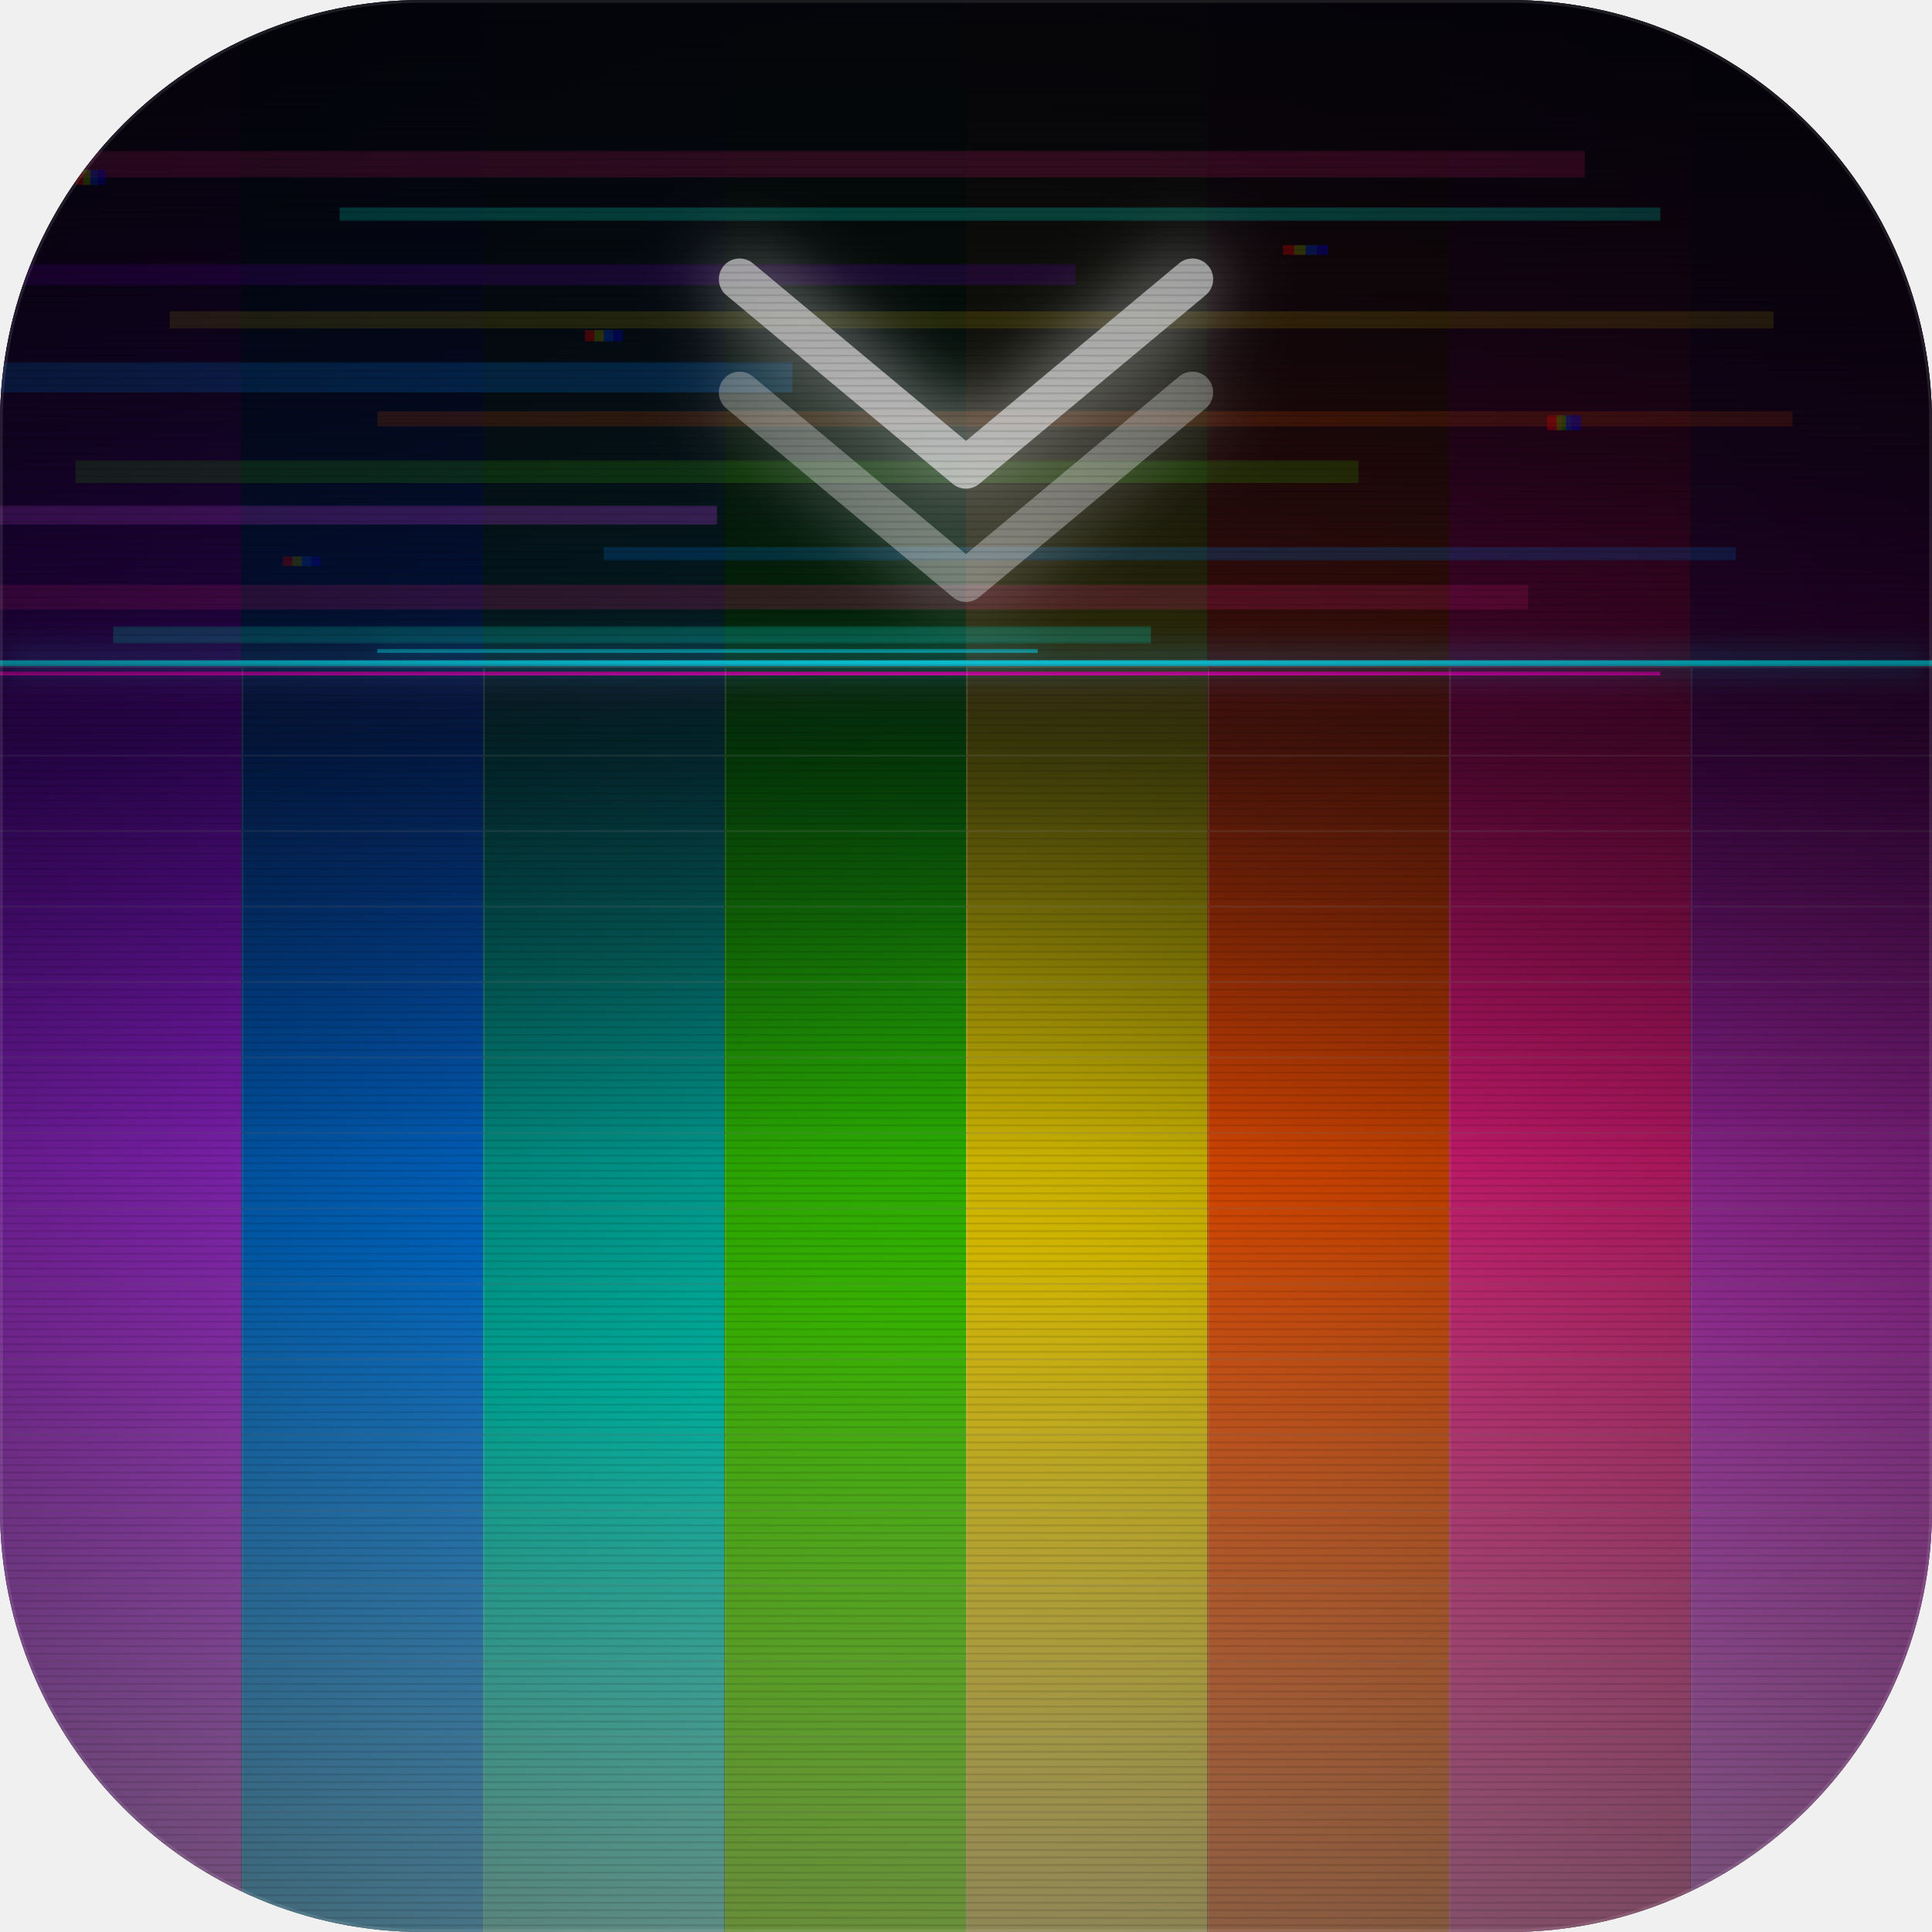
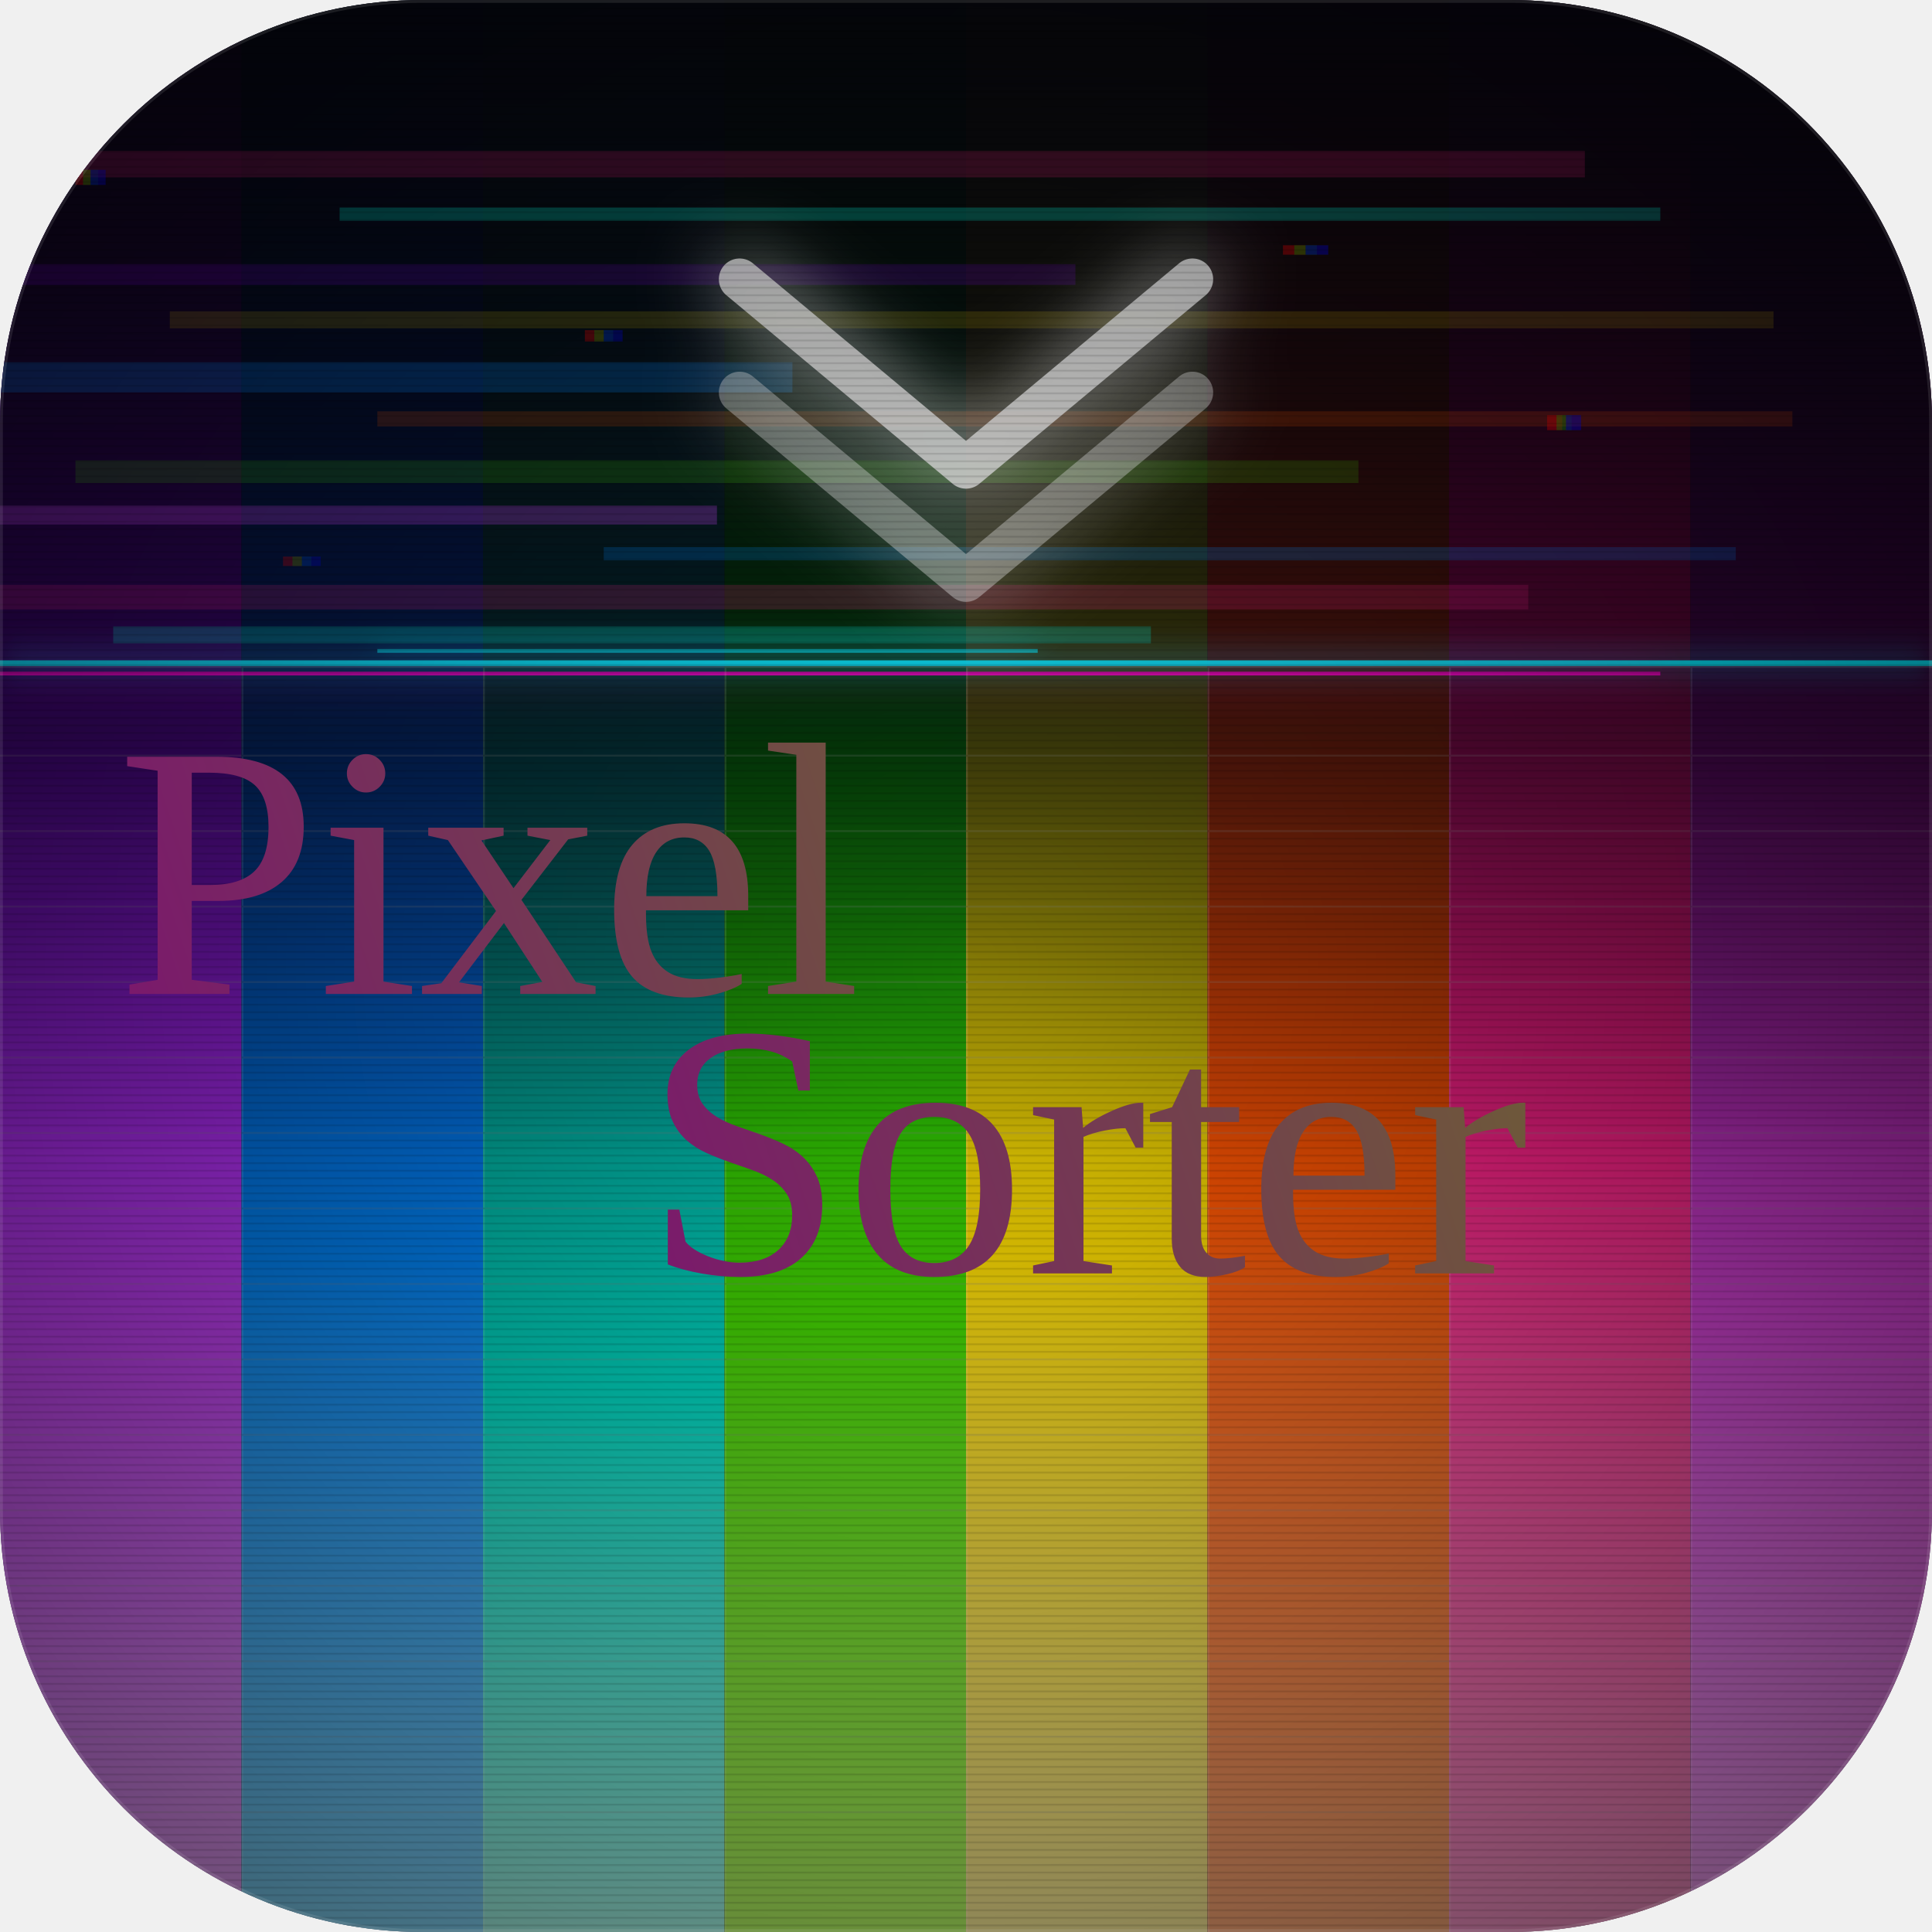
- <svg xmlns="http://www.w3.org/2000/svg" viewBox="0 0 1024 1024" width="1024" height="1024" version="1.1" id="svg108">
+ <svg xmlns="http://www.w3.org/2000/svg" xmlns:xlink="http://www.w3.org/1999/xlink" viewBox="0 0 1024 1024" width="1024" height="1024" version="1.1" id="svg108">
  <defs id="defs43">
+     <linearGradient id="linearGradient2">
+       <stop style="stop-color:#800080;stop-opacity:1" offset="0" id="stop2" />
+       <stop style="stop-color:#677821;stop-opacity:1" offset="1" id="stop3" />
+     </linearGradient>
+     <rect x="287.098" y="466.534" width="555.504" height="223.105" id="rect2" />
    <clipPath id="icon-clip">
      <rect width="1024" height="1024" rx="224" ry="224" id="rect1" x="0" y="0" />
    </clipPath>
    <filter id="glow-cyan" x="-0.017" y="-2.133" width="1.035" height="5.267">
      <feGaussianBlur stdDeviation="8" result="blur" id="feGaussianBlur1" />
      <feMerge id="feMerge2">
        <feMergeNode in="blur" id="feMergeNode1" />
        <feMergeNode in="SourceGraphic" id="feMergeNode2" />
      </feMerge>
    </filter>
    <filter id="glow-magenta" x="-0.032" y="-14.4" width="1.064" height="29.8">
      <feGaussianBlur stdDeviation="12" result="blur" id="feGaussianBlur2" />
      <feMerge id="feMerge4">
        <feMergeNode in="blur" id="feMergeNode3" />
        <feMergeNode in="SourceGraphic" id="feMergeNode4" />
      </feMerge>
    </filter>
    <filter id="glow-soft" x="-0.246" y="-0.369" width="1.492" height="1.737">
      <feGaussianBlur stdDeviation="20" result="blur" id="feGaussianBlur4" />
      <feMerge id="feMerge6">
        <feMergeNode in="blur" id="feMergeNode5" />
        <feMergeNode in="SourceGraphic" id="feMergeNode6" />
      </feMerge>
    </filter>
    <linearGradient id="bg-grad" x1="0" y1="0" x2="1024" y2="1024" gradientUnits="userSpaceOnUse">
      <stop offset="0%" stop-color="#060610" id="stop6" />
      <stop offset="100%" stop-color="#0a0818" id="stop7" />
    </linearGradient>
    <linearGradient id="col0" x1="0" y1="0" x2="0" y2="362.039" gradientTransform="scale(0.3535534,2.828427)" gradientUnits="userSpaceOnUse">
      <stop offset="0%" stop-color="#3a0060" stop-opacity="0.5" id="stop8" />
      <stop offset="35%" stop-color="#8800ff" id="stop9" />
      <stop offset="70%" stop-color="#cc44ff" id="stop10" />
      <stop offset="100%" stop-color="#f0aaff" id="stop11" />
    </linearGradient>
    <linearGradient id="col1" x1="362.039" y1="0" x2="362.039" y2="362.039" gradientTransform="scale(0.3535534,2.828427)" gradientUnits="userSpaceOnUse">
      <stop offset="0%" stop-color="#001430" stop-opacity="0.5" id="stop12" />
      <stop offset="30%" stop-color="#0033aa" id="stop13" />
      <stop offset="65%" stop-color="#0088ff" id="stop14" />
      <stop offset="100%" stop-color="#88ddff" id="stop15" />
    </linearGradient>
    <linearGradient id="col2" x1="724.077" y1="0" x2="724.077" y2="362.039" gradientTransform="scale(0.3535534,2.828427)" gradientUnits="userSpaceOnUse">
      <stop offset="0%" stop-color="#002020" stop-opacity="0.5" id="stop16" />
      <stop offset="40%" stop-color="#006666" id="stop17" />
      <stop offset="72%" stop-color="#00e5cc" id="stop18" />
      <stop offset="100%" stop-color="#aaffee" id="stop19" />
    </linearGradient>
    <linearGradient id="col3" x1="1086.116" y1="0" x2="1086.116" y2="362.039" gradientTransform="scale(0.3535534,2.828427)" gradientUnits="userSpaceOnUse">
      <stop offset="0%" stop-color="#002800" stop-opacity="0.5" id="stop20" />
      <stop offset="38%" stop-color="#008800" id="stop21" />
      <stop offset="68%" stop-color="#44dd00" id="stop22" />
      <stop offset="100%" stop-color="#bbff66" id="stop23" />
    </linearGradient>
    <linearGradient id="col4" x1="1448.155" y1="0" x2="1448.155" y2="362.039" gradientTransform="scale(0.3535534,2.828427)" gradientUnits="userSpaceOnUse">
      <stop offset="0%" stop-color="#282800" stop-opacity="0.5" id="stop24" />
      <stop offset="35%" stop-color="#888800" id="stop25" />
      <stop offset="65%" stop-color="#ffdd00" id="stop26" />
      <stop offset="100%" stop-color="#fff099" id="stop27" />
    </linearGradient>
    <linearGradient id="col5" x1="1810.193" y1="0" x2="1810.193" y2="362.039" gradientTransform="scale(0.3535534,2.828427)" gradientUnits="userSpaceOnUse">
      <stop offset="0%" stop-color="#280a00" stop-opacity="0.5" id="stop28" />
      <stop offset="32%" stop-color="#aa2200" id="stop29" />
      <stop offset="62%" stop-color="#ff5500" id="stop30" />
      <stop offset="100%" stop-color="#ffaa77" id="stop31" />
    </linearGradient>
    <linearGradient id="col6" x1="2172.232" y1="0" x2="2172.232" y2="362.039" gradientTransform="scale(0.3535534,2.828427)" gradientUnits="userSpaceOnUse">
      <stop offset="0%" stop-color="#280020" stop-opacity="0.5" id="stop32" />
      <stop offset="30%" stop-color="#cc0066" id="stop33" />
      <stop offset="60%" stop-color="#ff2288" id="stop34" />
      <stop offset="100%" stop-color="#ff99cc" id="stop35" />
    </linearGradient>
    <linearGradient id="col7" x1="2534.271" y1="0" x2="2534.271" y2="362.039" gradientTransform="scale(0.3535534,2.828427)" gradientUnits="userSpaceOnUse">
      <stop offset="0%" stop-color="#200020" stop-opacity="0.5" id="stop36" />
      <stop offset="35%" stop-color="#880088" id="stop37" />
      <stop offset="68%" stop-color="#dd44dd" id="stop38" />
      <stop offset="100%" stop-color="#ffaaff" id="stop39" />
    </linearGradient>
    <linearGradient id="chaos-overlay" x1="0" y1="0" x2="0" y2="1024" gradientUnits="userSpaceOnUse">
      <stop offset="0%" stop-color="#060610" stop-opacity="0.85" id="stop40" />
      <stop offset="38%" stop-color="#060610" stop-opacity="0.6" id="stop41" />
      <stop offset="60%" stop-color="#060610" stop-opacity="0" id="stop42" />
    </linearGradient>
    <pattern id="scanlines" x="0" y="0" width="1024" height="4" patternUnits="userSpaceOnUse">
      <rect width="1024" height="1" y="0" fill="black" fill-opacity="0.18" id="rect42" />
      <rect width="1024" height="3" y="1" fill="transparent" id="rect43" />
    </pattern>
+     <rect x="287.098" y="466.534" width="649.545" height="206.685" id="rect2-0" />
+     <linearGradient xlink:href="#linearGradient2" id="linearGradient3" x1="135.65" y1="667.242" x2="987.988" y2="382.134" gradientUnits="userSpaceOnUse" />
  </defs>
  <g clip-path="url(#icon-clip)" id="g108" style="display:inline">
    <rect width="1024" height="1024" fill="url(#bg-grad)" id="rect44" x="0" y="0" style="fill:url(#bg-grad)" />
    <rect x="0" y="0" width="128" height="1024" fill="url(#col0)" opacity="0.92" id="rect45" style="display:inline;fill:url(#col0)" />
    <rect x="128" y="0" width="128" height="1024" fill="url(#col1)" opacity="0.92" id="rect46" style="display:inline;fill:url(#col1)" />
    <rect x="256" y="0" width="128" height="1024" fill="url(#col2)" opacity="0.92" id="rect47" style="display:inline;fill:url(#col2)" />
    <rect x="384" y="0" width="128" height="1024" fill="url(#col3)" opacity="0.92" id="rect48" style="display:inline;fill:url(#col3)" />
    <rect x="512" y="0" width="128" height="1024" fill="url(#col4)" opacity="0.92" id="rect49" style="display:inline;fill:url(#col4)" />
    <rect x="640" y="0" width="128" height="1024" fill="url(#col5)" opacity="0.92" id="rect50" style="display:inline;fill:url(#col5)" />
    <rect x="768" y="0" width="128" height="1024" fill="url(#col6)" opacity="0.92" id="rect51" style="display:inline;fill:url(#col6)" />
    <rect x="896" y="0" width="128" height="1024" fill="url(#col7)" opacity="0.92" id="rect52" style="display:inline;fill:url(#col7)" />
    <rect x="0" y="0" width="1024" height="1024" fill="url(#chaos-overlay)" id="rect53" style="display:inline;fill:url(#chaos-overlay)" />
    <g opacity="0.7" id="g64" style="display:inline">
      <rect x="-60" y="80" width="900" height="14" fill="#ff2288" opacity="0.35" id="rect54" />
      <rect x="180" y="110" width="700" height="7" fill="#00e5cc" opacity="0.5" id="rect55" />
      <rect x="-30" y="140" width="600" height="11" fill="#8800ff" opacity="0.3" id="rect56" />
      <rect x="90" y="165" width="850" height="9" fill="#ffdd00" opacity="0.25" id="rect57" />
      <rect x="-80" y="192" width="500" height="16" fill="#0088ff" opacity="0.4" id="rect58" />
      <rect x="200" y="218" width="750" height="8" fill="#ff5500" opacity="0.3" id="rect59" />
      <rect x="40" y="244" width="680" height="12" fill="#44dd00" opacity="0.28" id="rect60" />
      <rect x="-20" y="268" width="400" height="10" fill="#cc44ff" opacity="0.45" id="rect61" />
      <rect x="320" y="290" width="600" height="7" fill="#0088ff" opacity="0.35" id="rect62" />
      <rect x="-10" y="310" width="820" height="13" fill="#ff2288" opacity="0.3" id="rect63" />
      <rect x="60" y="332" width="550" height="9" fill="#00e5cc" opacity="0.4" id="rect64" />
    </g>
    <g filter="url(#glow-cyan)" id="g66" style="display:inline">
      <rect x="-40" y="350" width="1100" height="3" fill="#00eeff" opacity="0.9" id="rect65" />
      <rect x="200" y="344" width="350" height="2" fill="#00eeff" opacity="0.6" id="rect66" />
    </g>
    <g filter="url(#glow-magenta)" id="g67" style="display:inline">
      <rect x="-20" y="356" width="900" height="2" fill="#ff00cc" opacity="0.8" id="rect67" />
    </g>
    <rect x="0" y="353" width="1024" height="1" fill="#ffffff" opacity="0.15" id="rect68" style="display:inline" />
    <g opacity="0.12" id="g90" style="display:inline">
      <rect x="0" y="400" width="1024" height="1" fill="#ffffff" id="rect69" />
      <rect x="0" y="440" width="1024" height="1" fill="#ffffff" id="rect70" />
      <rect x="0" y="480" width="1024" height="1" fill="#ffffff" id="rect71" />
      <rect x="0" y="520" width="1024" height="1" fill="#ffffff" id="rect72" />
      <rect x="0" y="560" width="1024" height="1" fill="#ffffff" id="rect73" />
      <rect x="0" y="600" width="1024" height="1" fill="#ffffff" id="rect74" />
      <rect x="0" y="640" width="1024" height="1" fill="#ffffff" id="rect75" />
      <rect x="0" y="680" width="1024" height="1" fill="#ffffff" id="rect76" />
      <rect x="0" y="720" width="1024" height="1" fill="#ffffff" id="rect77" />
      <rect x="0" y="760" width="1024" height="1" fill="#ffffff" id="rect78" />
      <rect x="0" y="800" width="1024" height="1" fill="#ffffff" id="rect79" />
      <rect x="0" y="840" width="1024" height="1" fill="#ffffff" id="rect80" />
      <rect x="0" y="880" width="1024" height="1" fill="#ffffff" id="rect81" />
      <rect x="0" y="920" width="1024" height="1" fill="#ffffff" id="rect82" />
      <rect x="0" y="960" width="1024" height="1" fill="#ffffff" id="rect83" />
      <rect x="128" y="354" width="1" height="670" fill="#ffffff" id="rect84" />
      <rect x="256" y="354" width="1" height="670" fill="#ffffff" id="rect85" />
      <rect x="384" y="354" width="1" height="670" fill="#ffffff" id="rect86" />
      <rect x="512" y="354" width="1" height="670" fill="#ffffff" id="rect87" />
      <rect x="640" y="354" width="1" height="670" fill="#ffffff" id="rect88" />
      <rect x="768" y="354" width="1" height="670" fill="#ffffff" id="rect89" />
      <rect x="896" y="354" width="1" height="670" fill="#ffffff" id="rect90" />
    </g>
    <g opacity="0.6" id="g105" style="display:inline">
      <rect x="40" y="90" width="8" height="8" fill="#ff0000" opacity="0.7" id="rect91" />
      <rect x="44" y="90" width="8" height="8" fill="#00ff00" opacity="0.5" id="rect92" />
      <rect x="48" y="90" width="8" height="8" fill="#0000ff" opacity="0.7" id="rect93" />
      <rect x="310" y="175" width="10" height="6" fill="#ff0000" opacity="0.6" id="rect94" />
      <rect x="315" y="175" width="10" height="6" fill="#00ff00" opacity="0.4" id="rect95" />
      <rect x="320" y="175" width="10" height="6" fill="#0000ff" opacity="0.6" id="rect96" />
      <rect x="680" y="130" width="12" height="5" fill="#ff0000" opacity="0.65" id="rect97" />
      <rect x="686" y="130" width="12" height="5" fill="#00ff00" opacity="0.45" id="rect98" />
      <rect x="692" y="130" width="12" height="5" fill="#0000ff" opacity="0.65" id="rect99" />
      <rect x="820" y="220" width="8" height="8" fill="#ff0000" opacity="0.7" id="rect100" />
      <rect x="825" y="220" width="8" height="8" fill="#00ff00" opacity="0.45" id="rect101" />
      <rect x="830" y="220" width="8" height="8" fill="#0000ff" opacity="0.7" id="rect102" />
      <rect x="150" y="295" width="10" height="5" fill="#ff0000" opacity="0.5" id="rect103" />
      <rect x="155" y="295" width="10" height="5" fill="#00ff00" opacity="0.35" id="rect104" />
      <rect x="160" y="295" width="10" height="5" fill="#0000ff" opacity="0.5" id="rect105" />
    </g>
    <g filter="url(#glow-soft)" opacity="0.95" id="g106" style="display:inline">
      <polyline points="392,148 512,248 632,148" fill="none" stroke="#ffffff" stroke-width="22" stroke-linecap="round" stroke-linejoin="round" opacity="0.9" id="polyline105" />
      <polyline points="392,208 512,308 632,208" fill="none" stroke="#ffffff" stroke-width="22" stroke-linecap="round" stroke-linejoin="round" opacity="0.45" id="polyline106" />
    </g>
    <rect width="1024" height="1024" fill="url(#scanlines)" opacity="0.6" id="rect106" x="0" y="0" style="display:inline" />
    <radialGradient id="vignette" cx="512" cy="512" r="716.8" fx="512" fy="512" gradientUnits="userSpaceOnUse">
      <stop offset="0%" stop-color="transparent" id="stop106" />
      <stop offset="100%" stop-color="#000000" stop-opacity="0.55" id="stop107" />
    </radialGradient>
    <rect width="1024" height="1024" fill="url(#vignette)" id="rect107" x="0" y="0" style="display:inline;fill:url(#vignette)" />
    <rect width="1024" height="1024" rx="224" ry="224" fill="none" stroke="#ffffff" stroke-width="3" stroke-opacity="0.1" id="rect108" x="0" y="0" style="display:inline" />
  </g>
+   <g id="g2" transform="translate(-49.07224,1.492711)" style="fill-opacity:1;fill:url(#linearGradient3)">
+     <text xml:space="preserve" id="text1" style="font-size:192px;line-height:0.1;text-align:start;writing-mode:lr-tb;direction:ltr;white-space:pre;shape-inside:url(#rect2);fill:url(#linearGradient3);fill-opacity:1" transform="translate(-176.1399,-5.970846)">
+       <tspan x="287.098" y="531.301" id="tspan4">Pixel</tspan>
+     </text>
+     <text xml:space="preserve" id="text1-8" style="font-size:192px;line-height:0.1;text-align:start;writing-mode:lr-tb;direction:ltr;white-space:pre;shape-inside:url(#rect2-0);fill:url(#linearGradient3);fill-opacity:1" transform="translate(102.9016,142.1516)">
+       <tspan x="287.098" y="531.301" id="tspan5">Sorter</tspan>
+     </text>
+   </g>
</svg>
